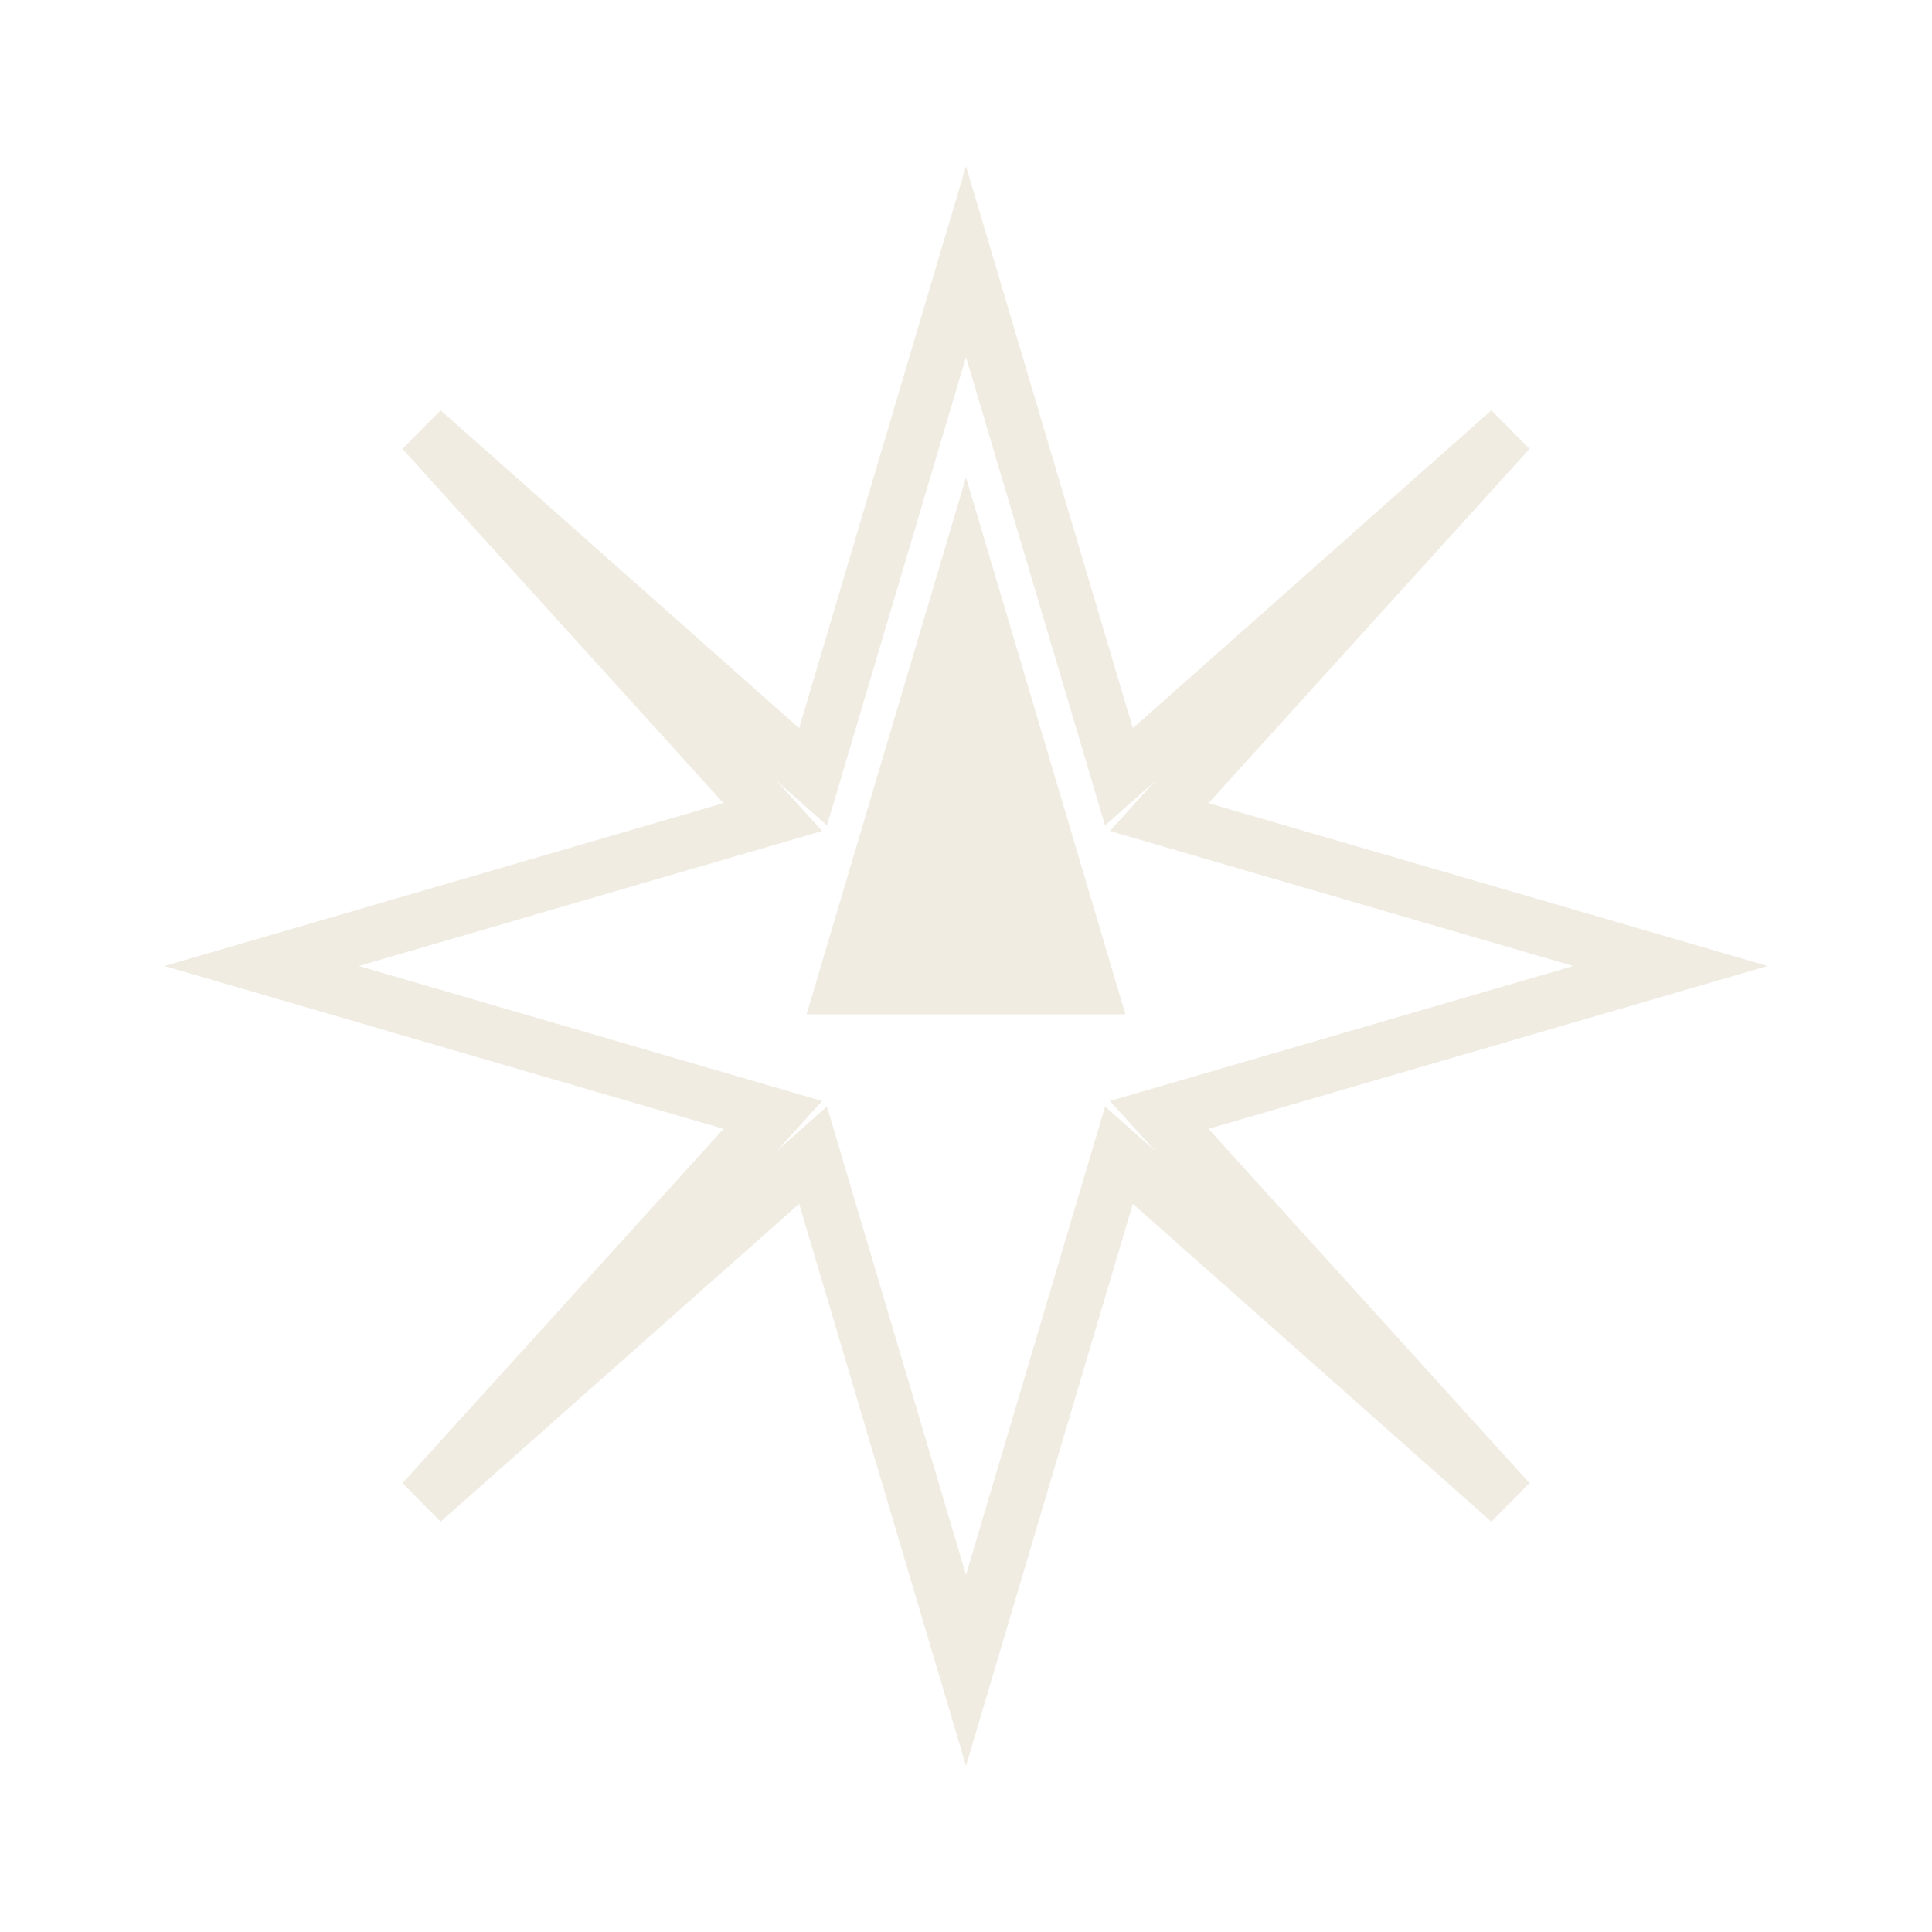
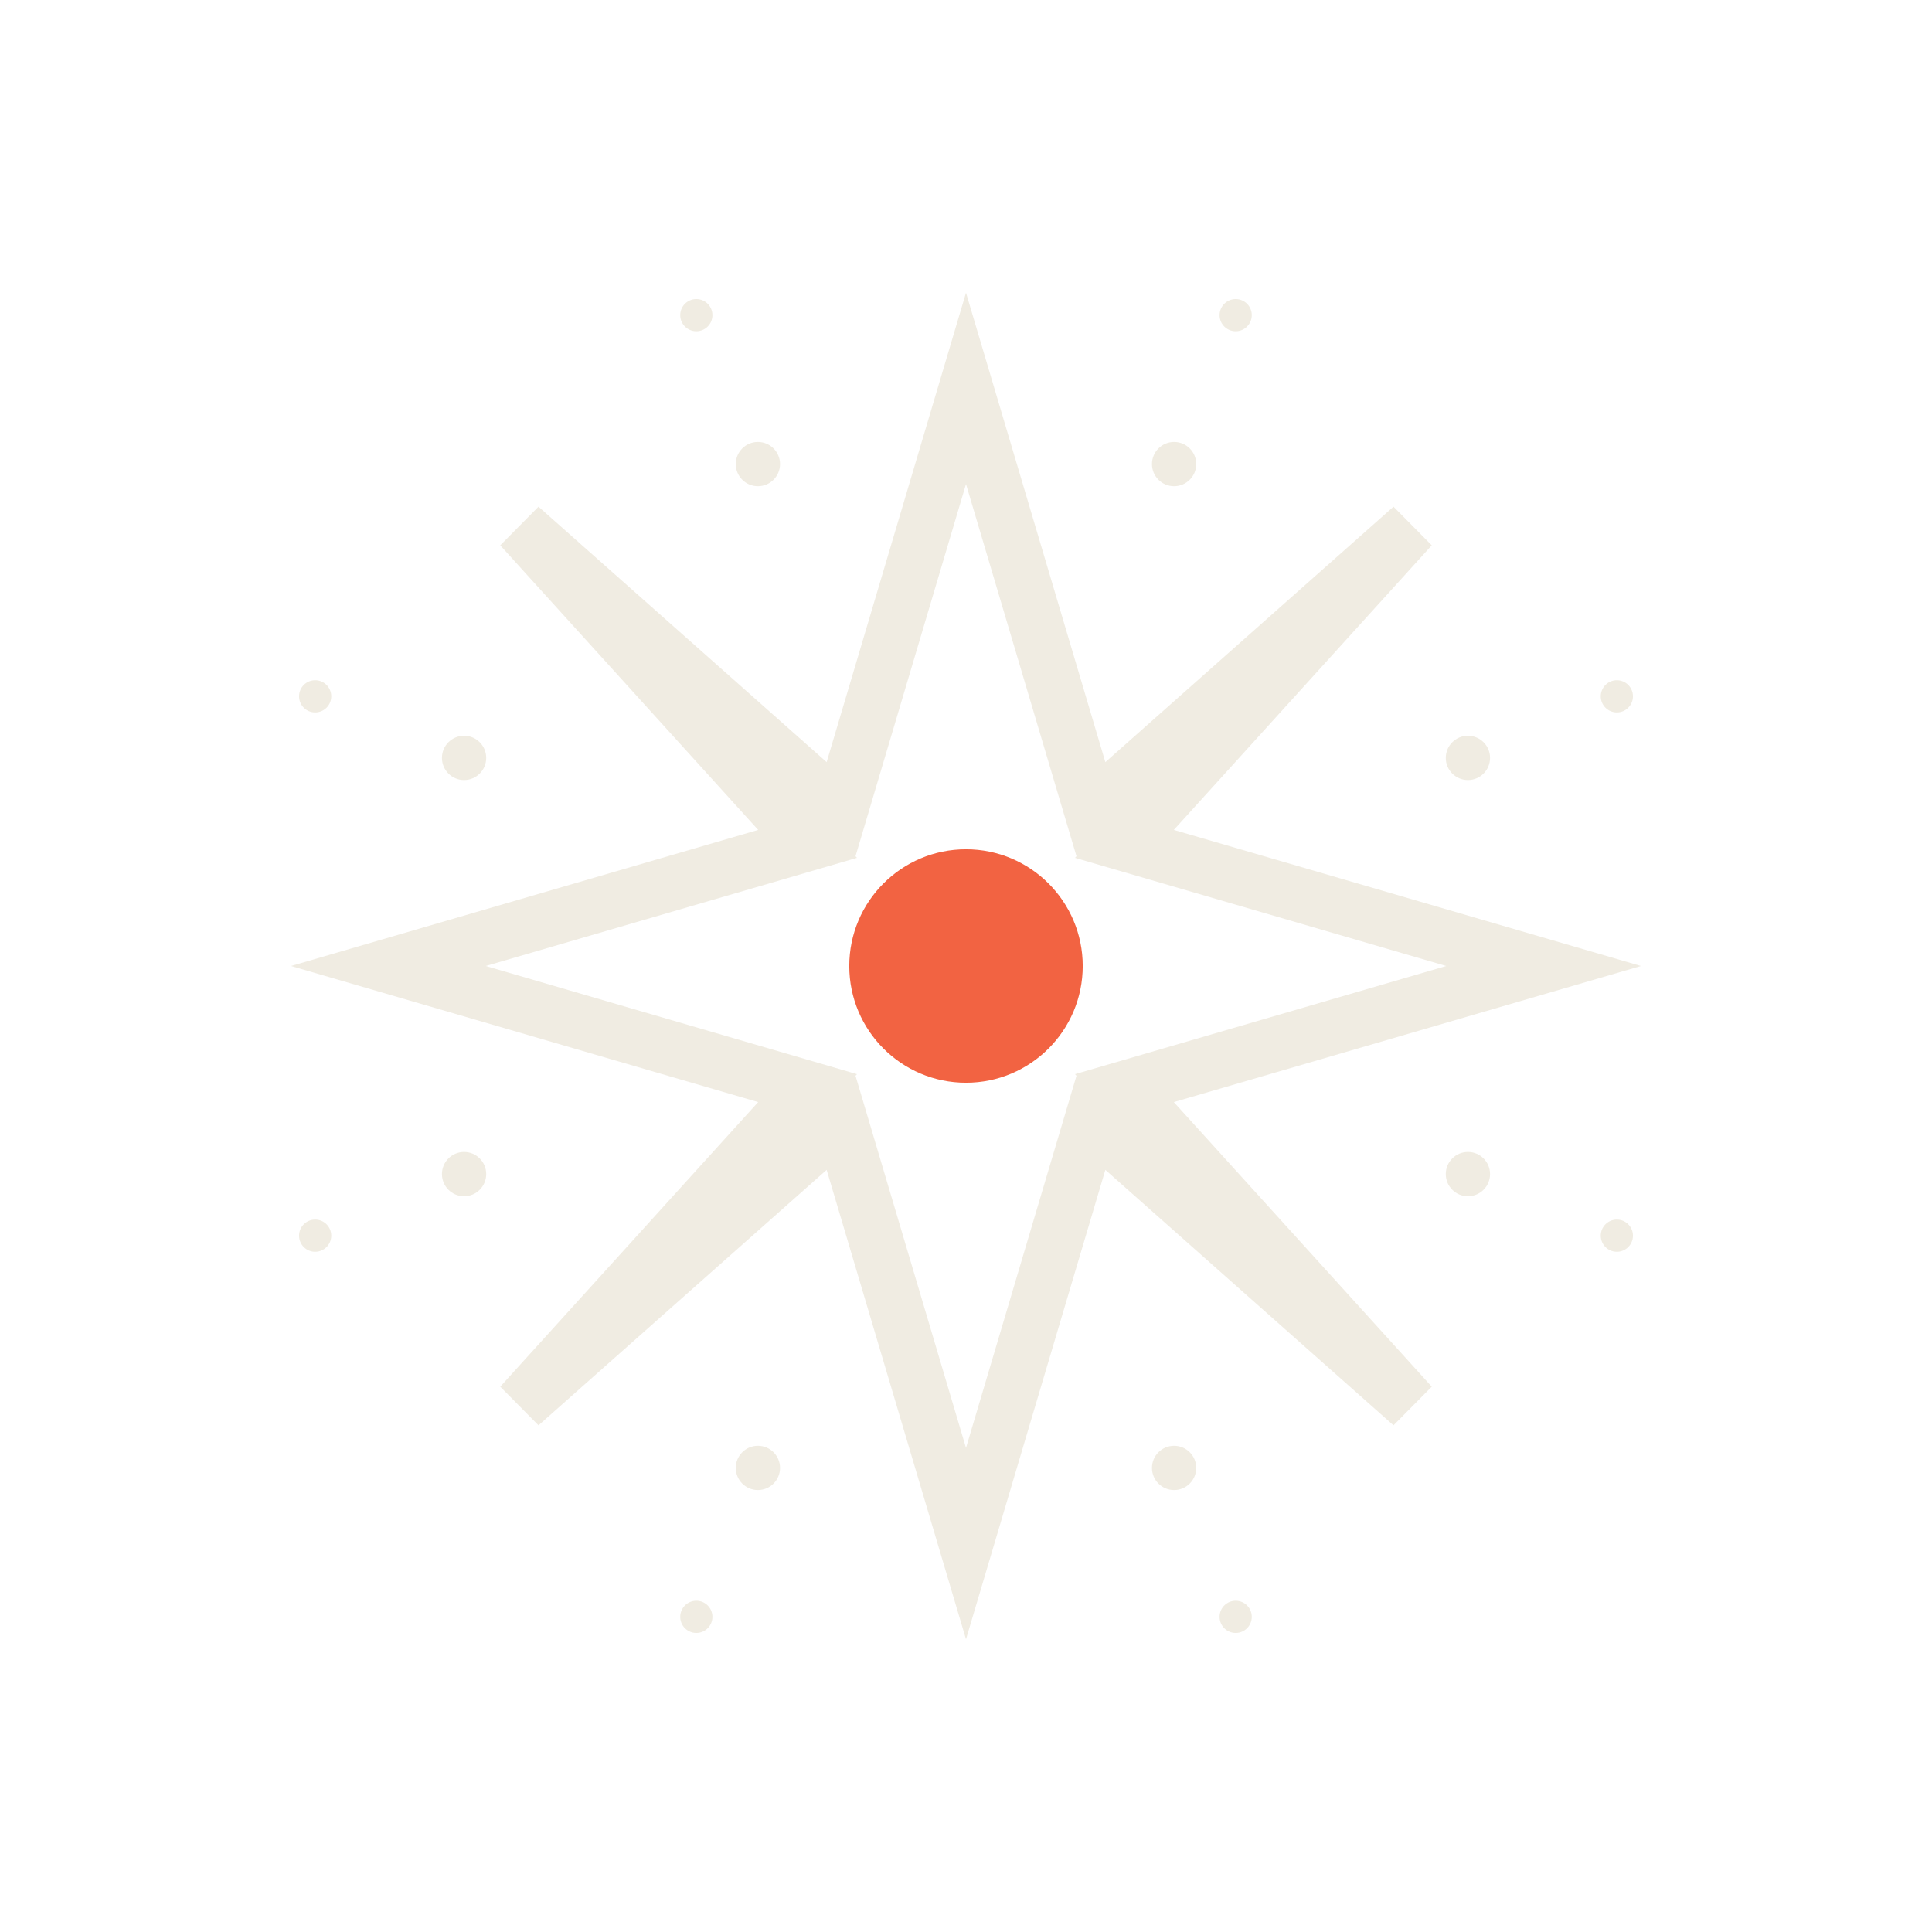
<svg xmlns="http://www.w3.org/2000/svg" viewBox="0 0 120 120" width="120" height="120" role="img" aria-label="Distill">
  <g transform="translate(10.00 10.00) scale(2.5)">
-     <path d="M20 2.5l3.8 12.8 9.7-8.6-8.7 9.6 12.7 3.7-12.7 3.7 8.7 9.6-9.7-8.6L20 37.5l-3.8-12.8-9.7 8.6 8.7-9.6L2.5 20l12.7-3.7-8.7-9.6 9.7 8.6L20 2.5z" fill="none" stroke="#f0ece2" stroke-width="1.35" />
-     <path d="M20 7.86L23.96 21.2L16.04 21.2Z" fill="#f0ece2" />
+     <path d="M20 2.5l3.8 12.8 9.7-8.6-8.7 9.6 12.7 3.7-12.7 3.7 8.7 9.6-9.7-8.6L20 37.5l-3.8-12.8-9.7 8.6 8.7-9.6L2.5 20l12.7-3.7-8.7-9.6 9.7 8.6L20 2.5z" transform="translate(3.6 3.6) scale(0.82)" fill="none" stroke="#f0ece2" stroke-width="1.65" />
+     <circle cx="25.17" cy="7.53" r="0.55" fill="#f0ece2" />
+     <circle cx="26.70" cy="3.83" r="0.40" fill="#f0ece2" />
+     <circle cx="32.47" cy="14.83" r="0.55" fill="#f0ece2" />
+     <circle cx="36.17" cy="13.30" r="0.40" fill="#f0ece2" />
+     <circle cx="32.47" cy="25.17" r="0.55" fill="#f0ece2" />
+     <circle cx="36.17" cy="26.70" r="0.40" fill="#f0ece2" />
+     <circle cx="25.17" cy="32.47" r="0.55" fill="#f0ece2" />
+     <circle cx="26.70" cy="36.17" r="0.40" fill="#f0ece2" />
+     <circle cx="14.83" cy="32.47" r="0.55" fill="#f0ece2" />
+     <circle cx="13.30" cy="36.17" r="0.40" fill="#f0ece2" />
+     <circle cx="7.53" cy="25.17" r="0.55" fill="#f0ece2" />
+     <circle cx="3.83" cy="26.70" r="0.40" fill="#f0ece2" />
+     <circle cx="7.53" cy="14.83" r="0.55" fill="#f0ece2" />
+     <circle cx="3.83" cy="13.30" r="0.40" fill="#f0ece2" />
+     <circle cx="14.83" cy="7.53" r="0.55" fill="#f0ece2" />
+     <circle cx="13.30" cy="3.83" r="0.40" fill="#f0ece2" />
+     <circle cx="20" cy="20" r="2.9" fill="#f26342" />
  </g>
</svg>
